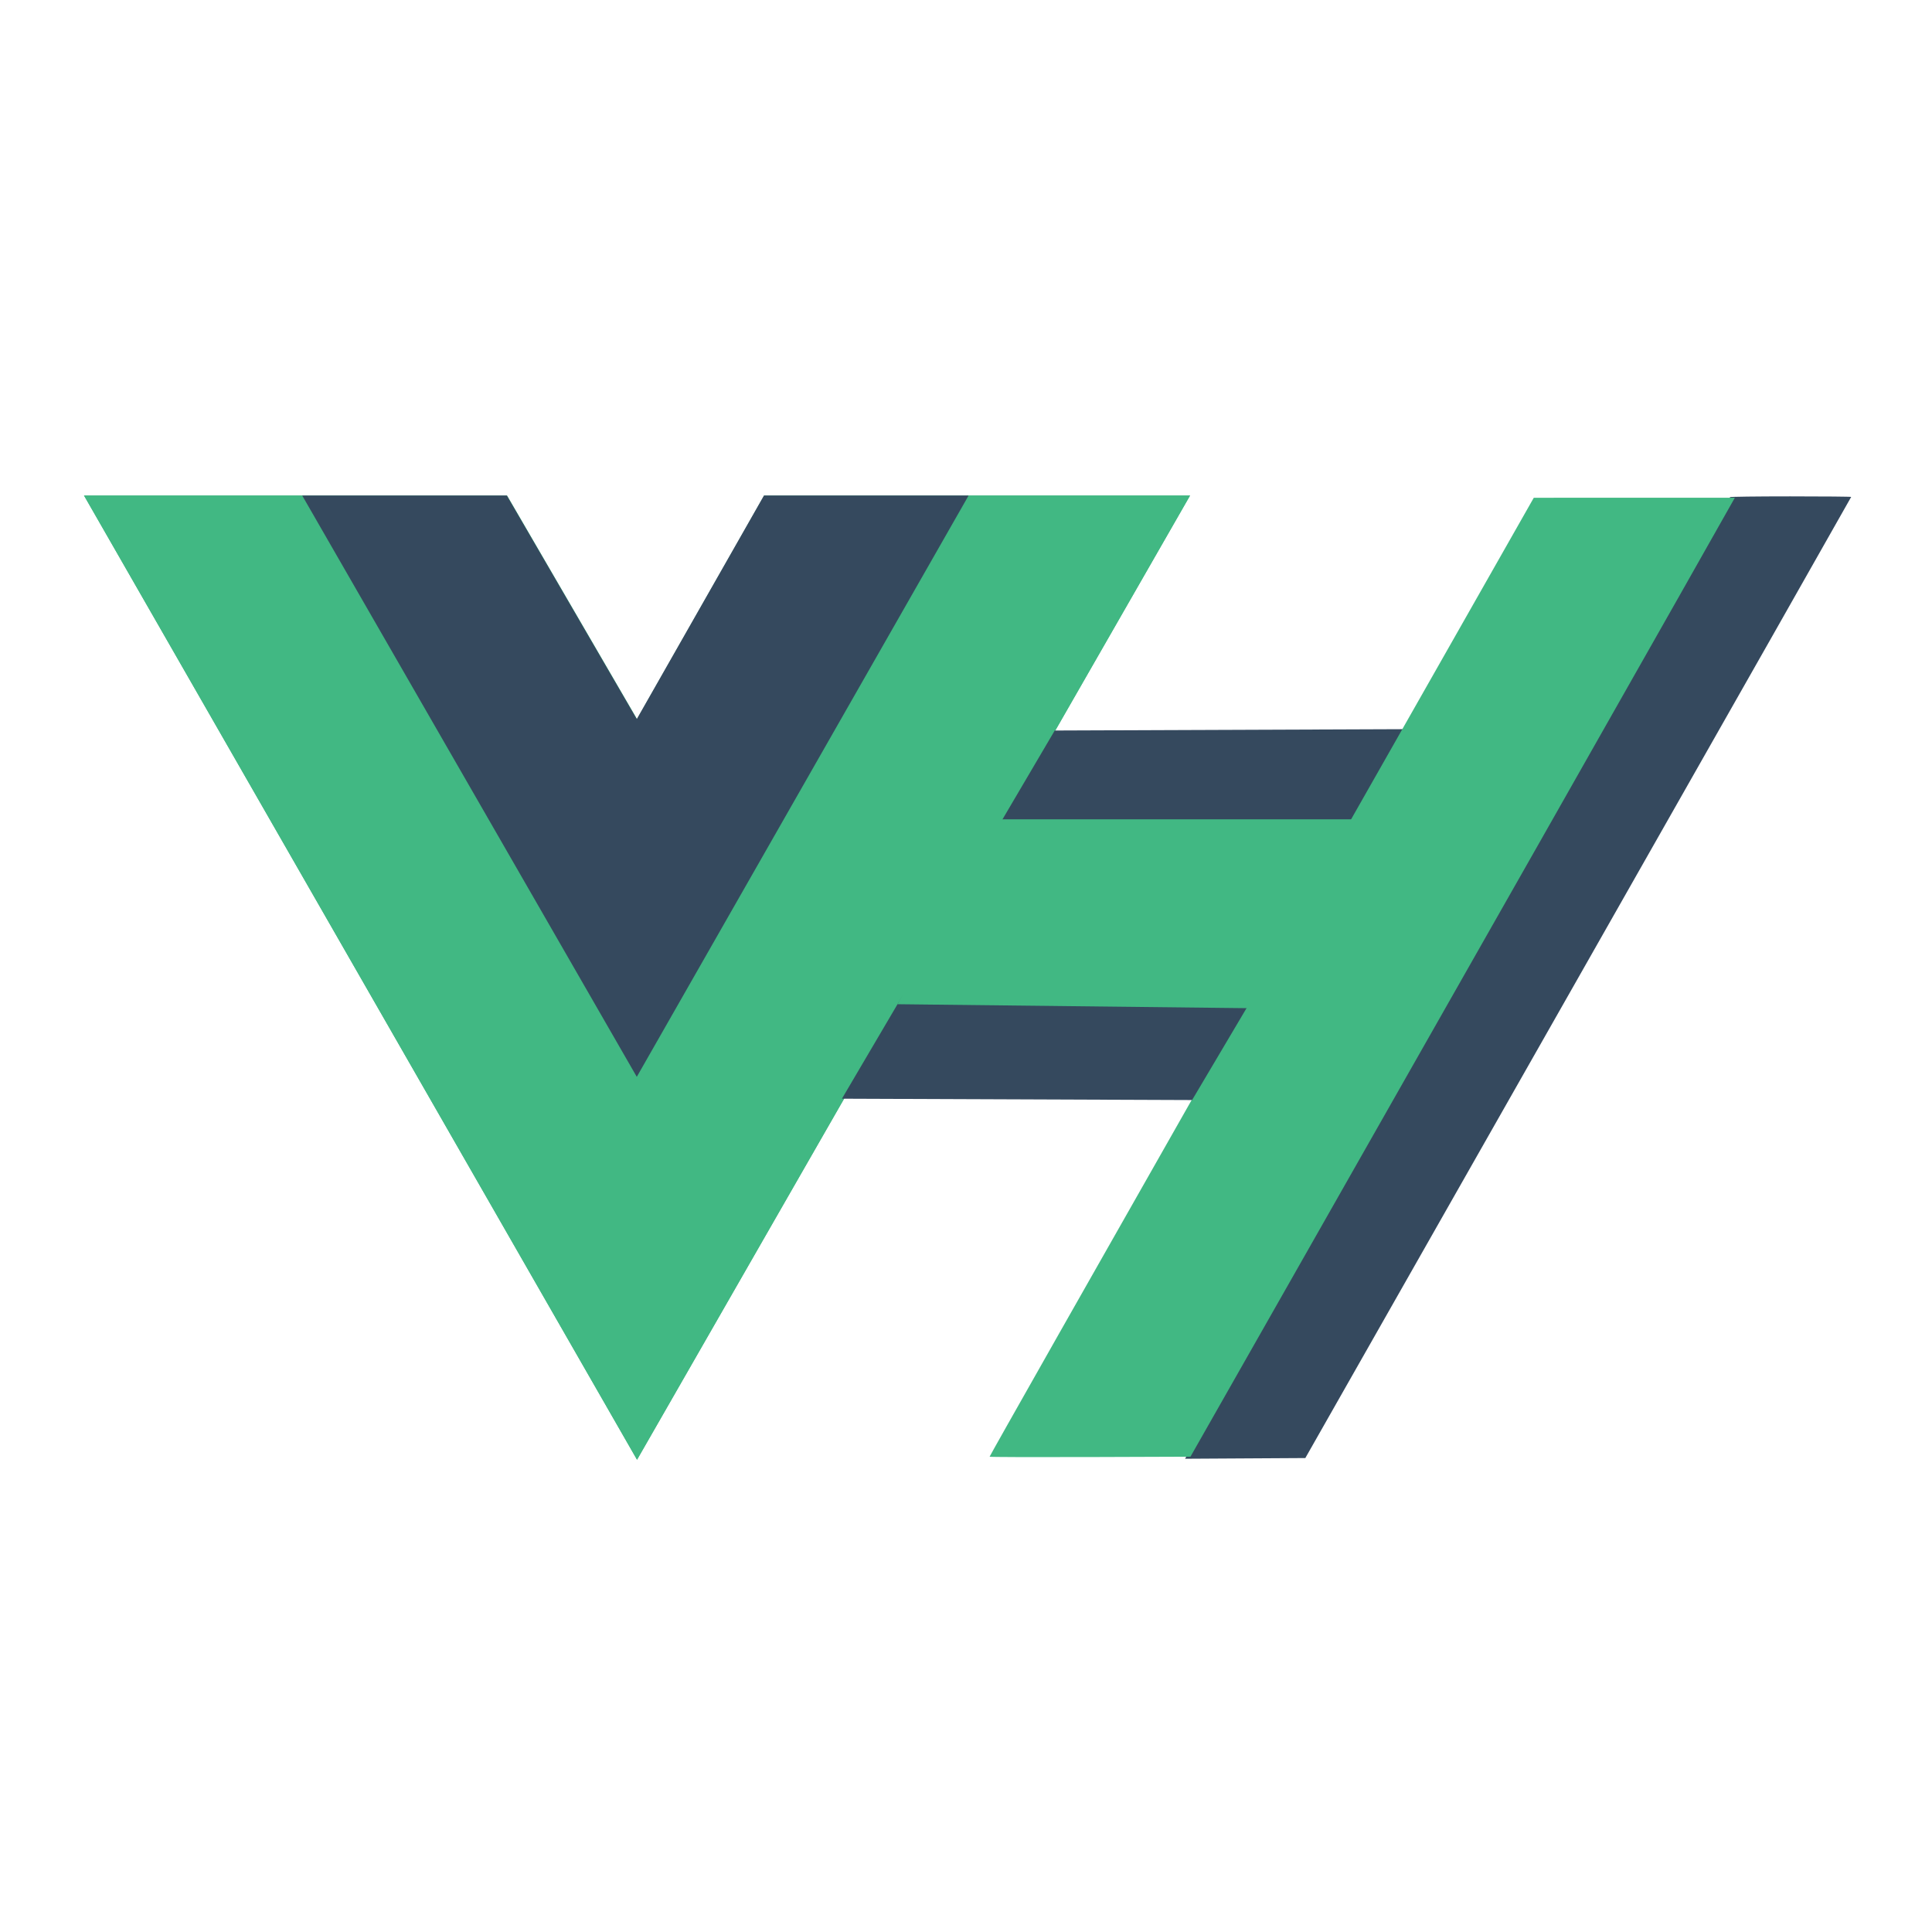
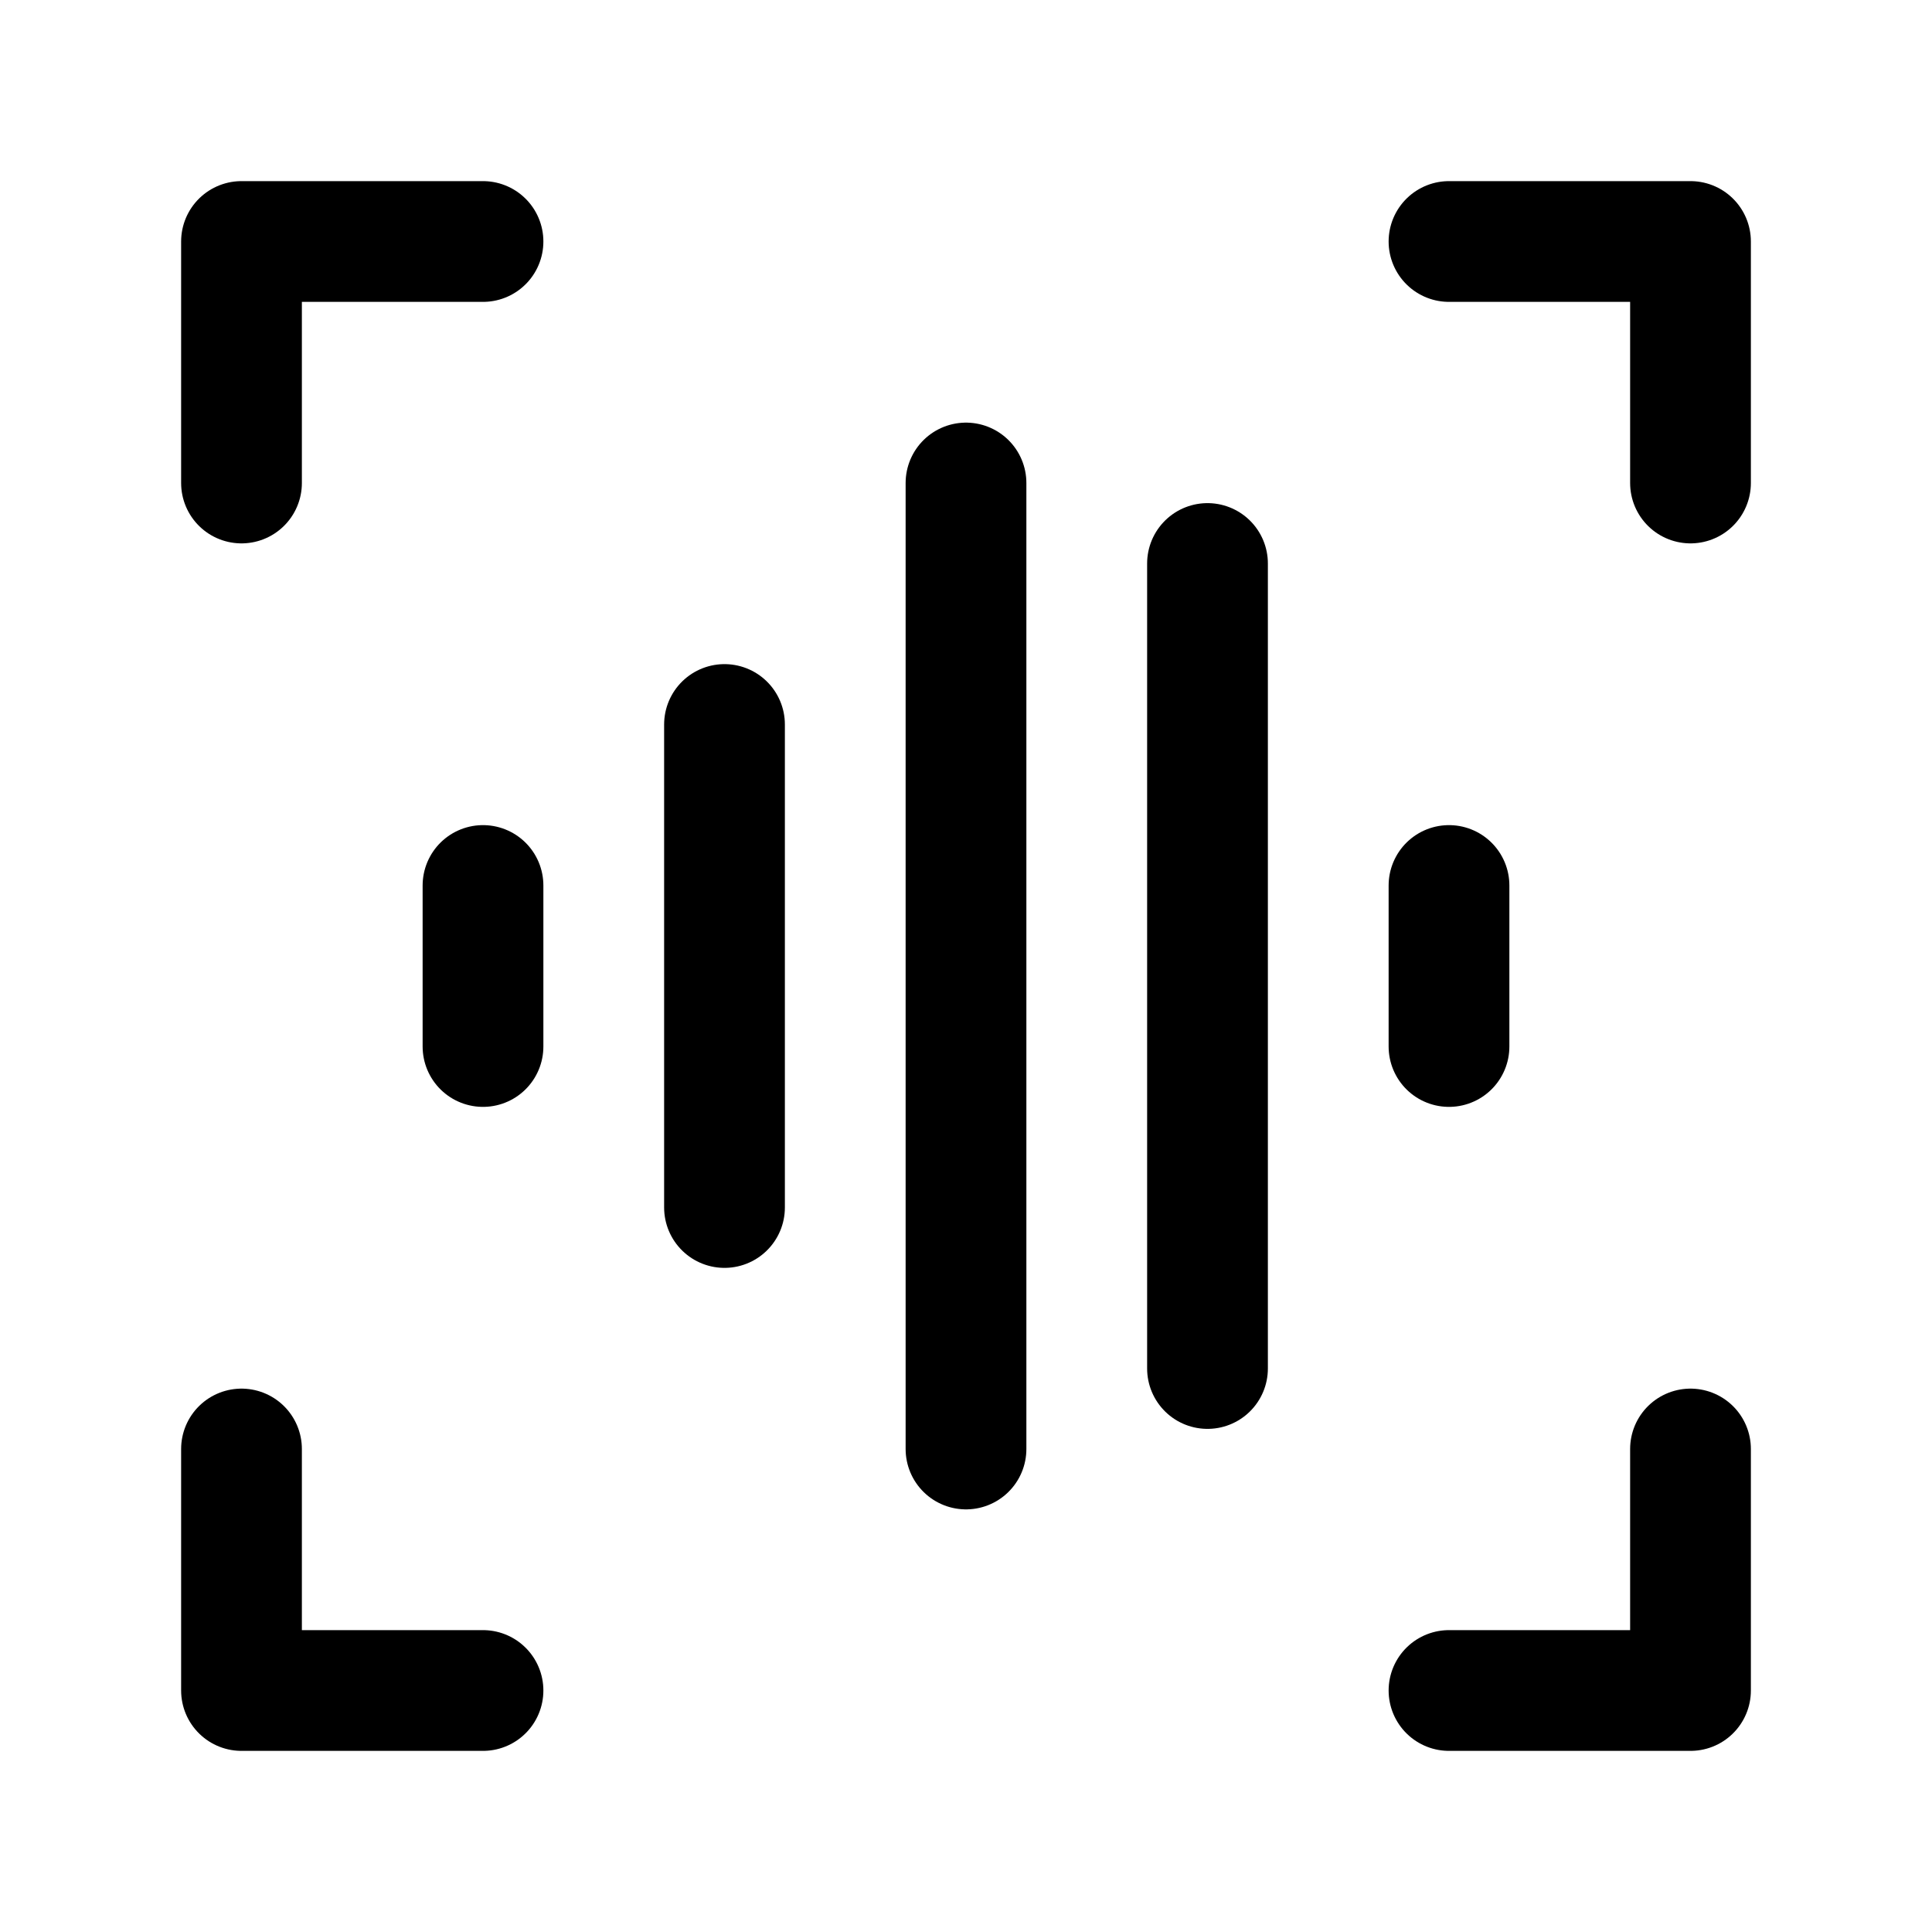
- <svg xmlns="http://www.w3.org/2000/svg" width="1200" height="1200" class="icon" viewBox="0 0 3280.944 2800">
-   <path fill="#41b883" d="M1645.332 601.004h375.675L1081.82 2238.478 142.636 601.004h718.477l220.708 379.704 216.013-379.704z" />
-   <path fill="#41b883" d="M142.636 601.004l939.185 1637.474 939.186-1637.474h-375.675l-563.51 982.484-568.208-982.484z" />
-   <path fill="#35495e" d="M513.188 601.004l568.207 987.23 563.511-987.23h-347.498l-216.013 379.704-220.708-379.704zM1607.792 1311.83l594.678 2.293 187.353-316.325-598.662 2.292zM2198.506 1909.57C2867.436 732.7 2939.502 605.426 2937.874 603.78c-.715-.723 45.303-1.314 102.262-1.314s103.562.428 103.562.951c0 .523-208.57 367.978-463.491 816.567L2216.715 2235.6l-102.1.596-102.102.596z" />
-   <path fill="#41b883" d="M1680.563 2233.328c0-1.34 168.208-298.145 440.375-777.048a4135645.775 4135645.775 0 00337.619-594.19l146.13-257.25 170.746-.04 170.747-.04-5.536 9.741c-3.044 5.358-43.727 77.302-90.407 159.875-85.356 150.992-337.562 595.163-656.602 1156.373l-172 302.559-170.536.588c-93.795.322-170.536.069-170.536-.567z" />
-   <path fill="#35495e" d="M1429.783 1625.351l594.679 2.292 187.353-316.324-598.662 2.292z" />
-   <path fill="#41b883" d="M1524.207 1464.903l608.285 6.877 173.746-320.909h-619.072z" />
+ <svg xmlns="http://www.w3.org/2000/svg" width="24px" height="24px" viewBox="0 0 24 24" fill="none">
+   <path d="M12 6L12 18" stroke="currentColor" stroke-width="1.5" stroke-linecap="round" stroke-linejoin="round" />
+   <path d="M9 9L9 15" stroke="currentColor" stroke-width="1.5" stroke-linecap="round" stroke-linejoin="round" />
+   <path d="M18 11L18 13" stroke="currentColor" stroke-width="1.5" stroke-linecap="round" stroke-linejoin="round" />
+   <path d="M6 11L6 13" stroke="currentColor" stroke-width="1.5" stroke-linecap="round" stroke-linejoin="round" />
+   <path d="M15 7L15 17" stroke="currentColor" stroke-width="1.5" stroke-linecap="round" stroke-linejoin="round" />
+   <path d="M6 3H3V6" stroke="currentColor" stroke-width="1.5" stroke-linecap="round" stroke-linejoin="round" />
+   <path d="M18 3H21V6" stroke="currentColor" stroke-width="1.5" stroke-linecap="round" stroke-linejoin="round" />
+   <path d="M6 21H3V18" stroke="currentColor" stroke-width="1.5" stroke-linecap="round" stroke-linejoin="round" />
+   <path d="M18 21H21V18" stroke="currentColor" stroke-width="1.5" stroke-linecap="round" stroke-linejoin="round" />
</svg>
